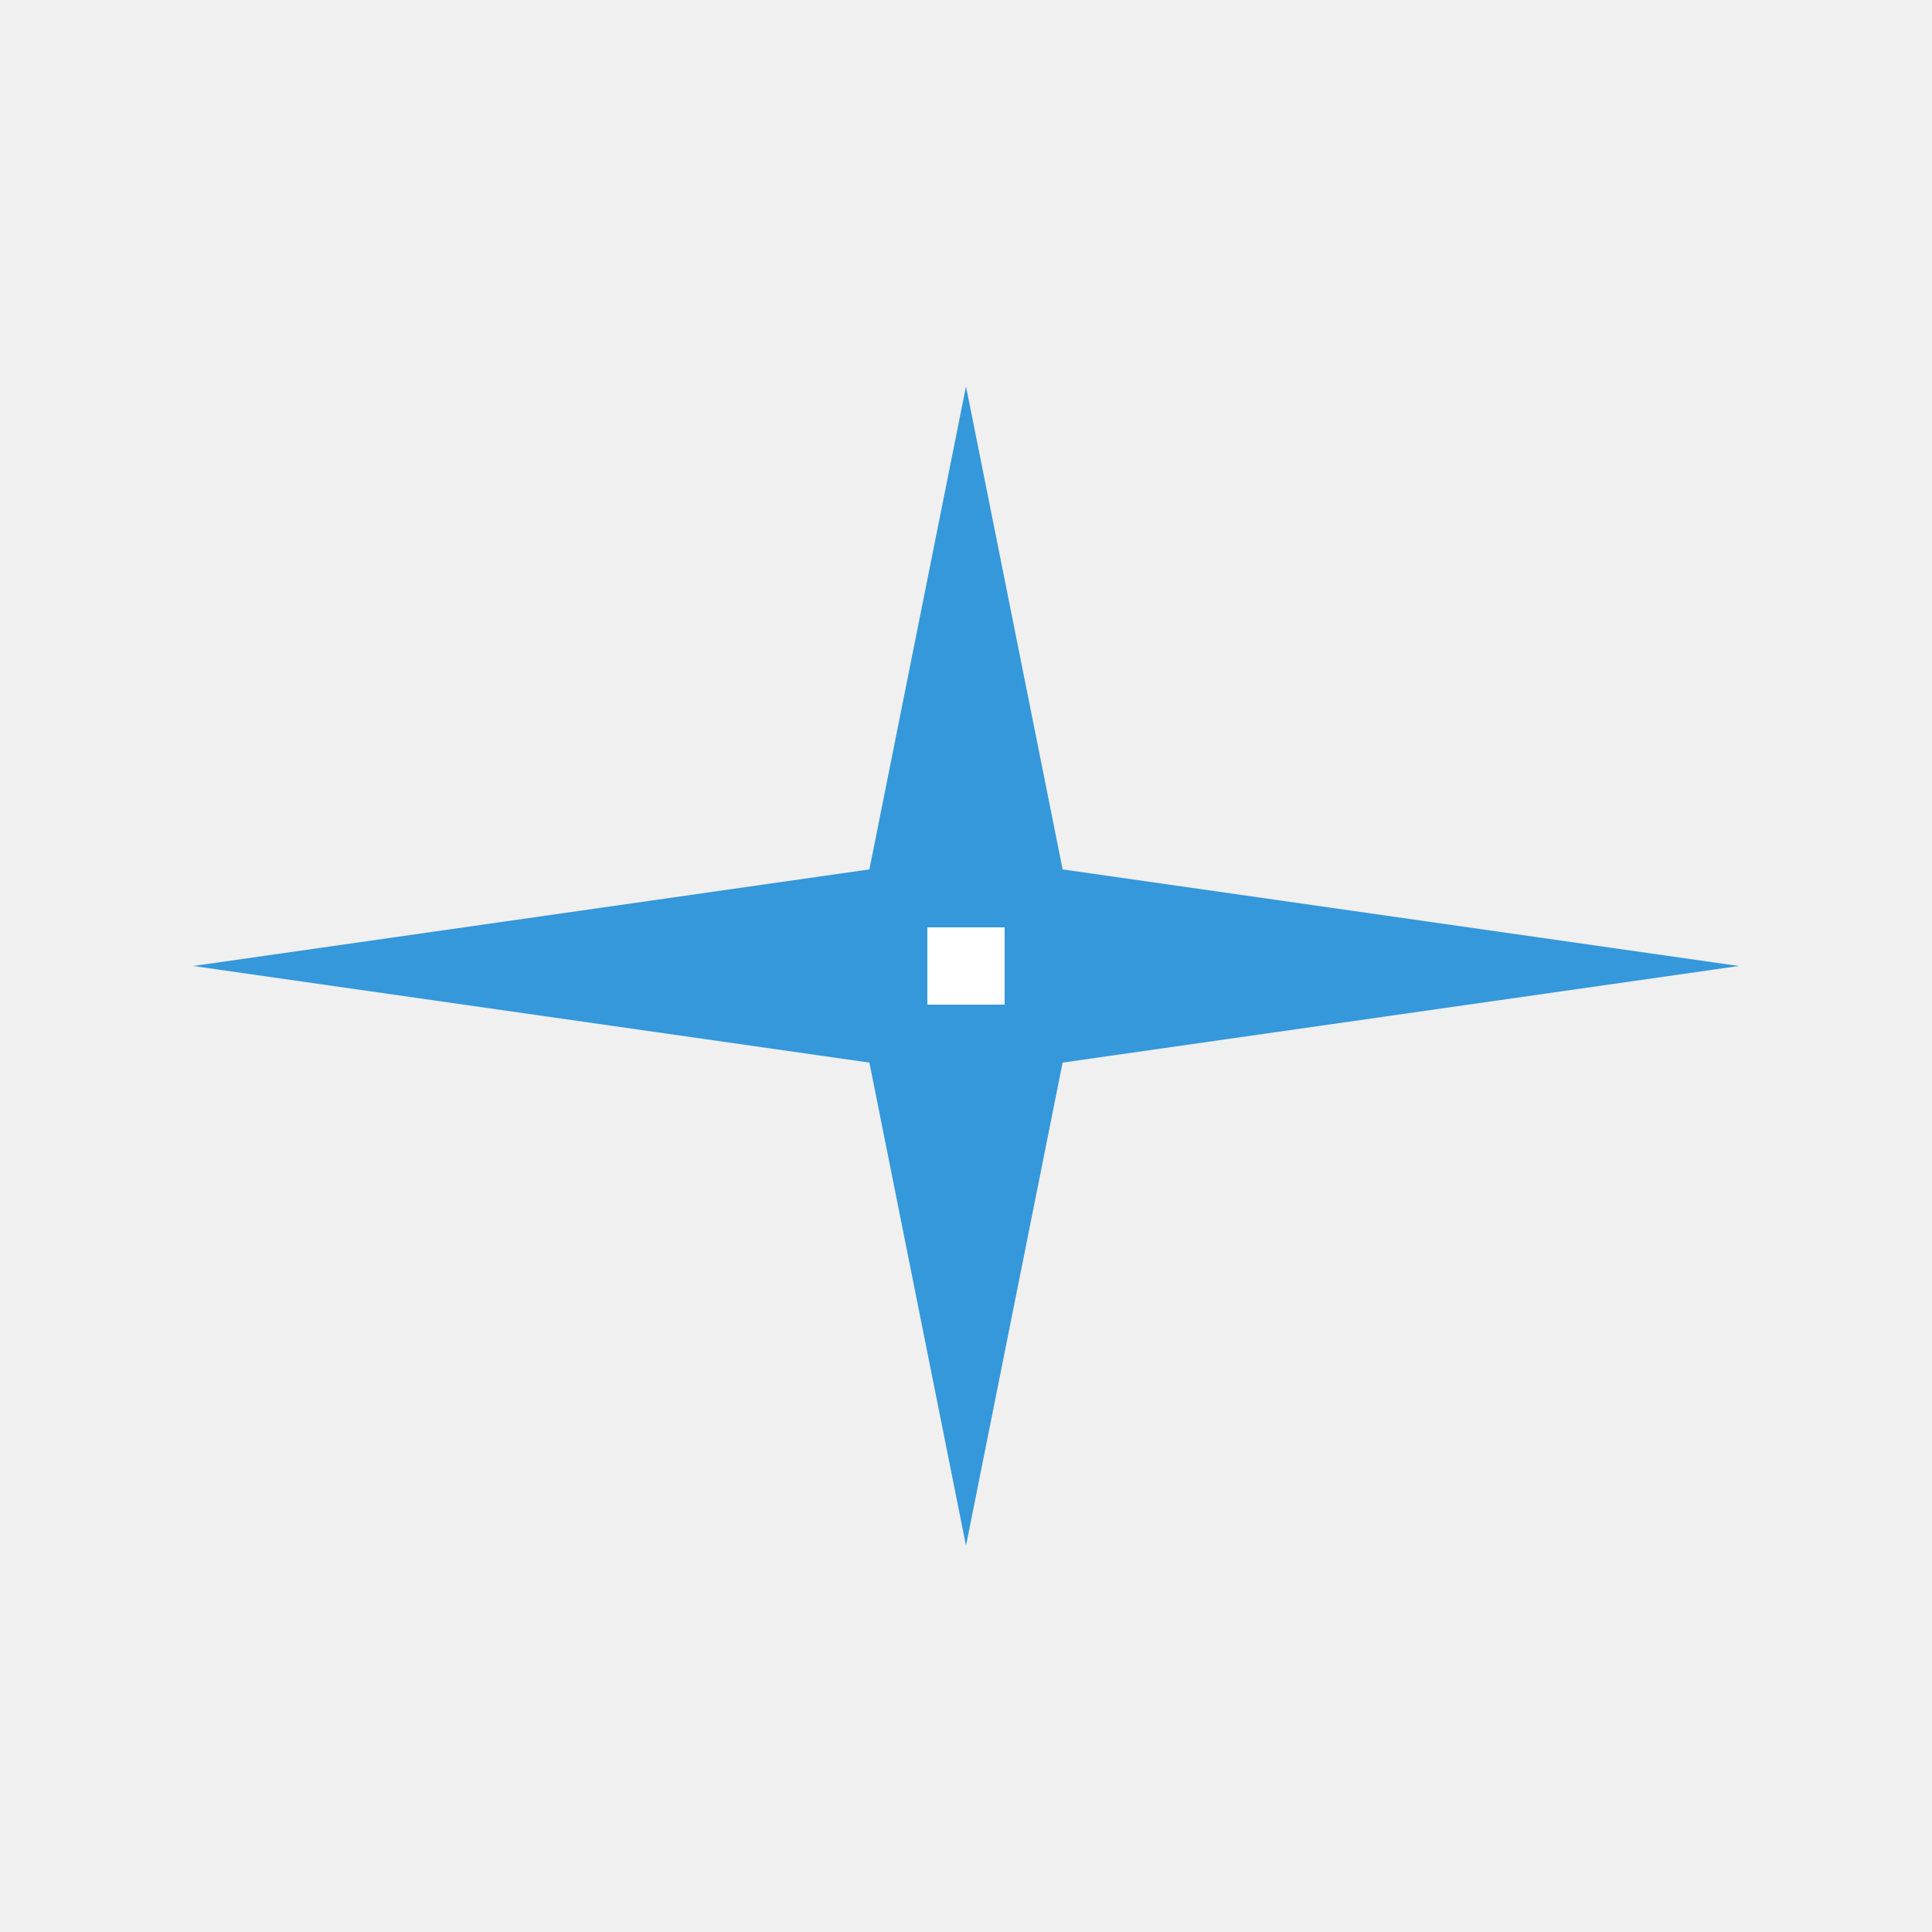
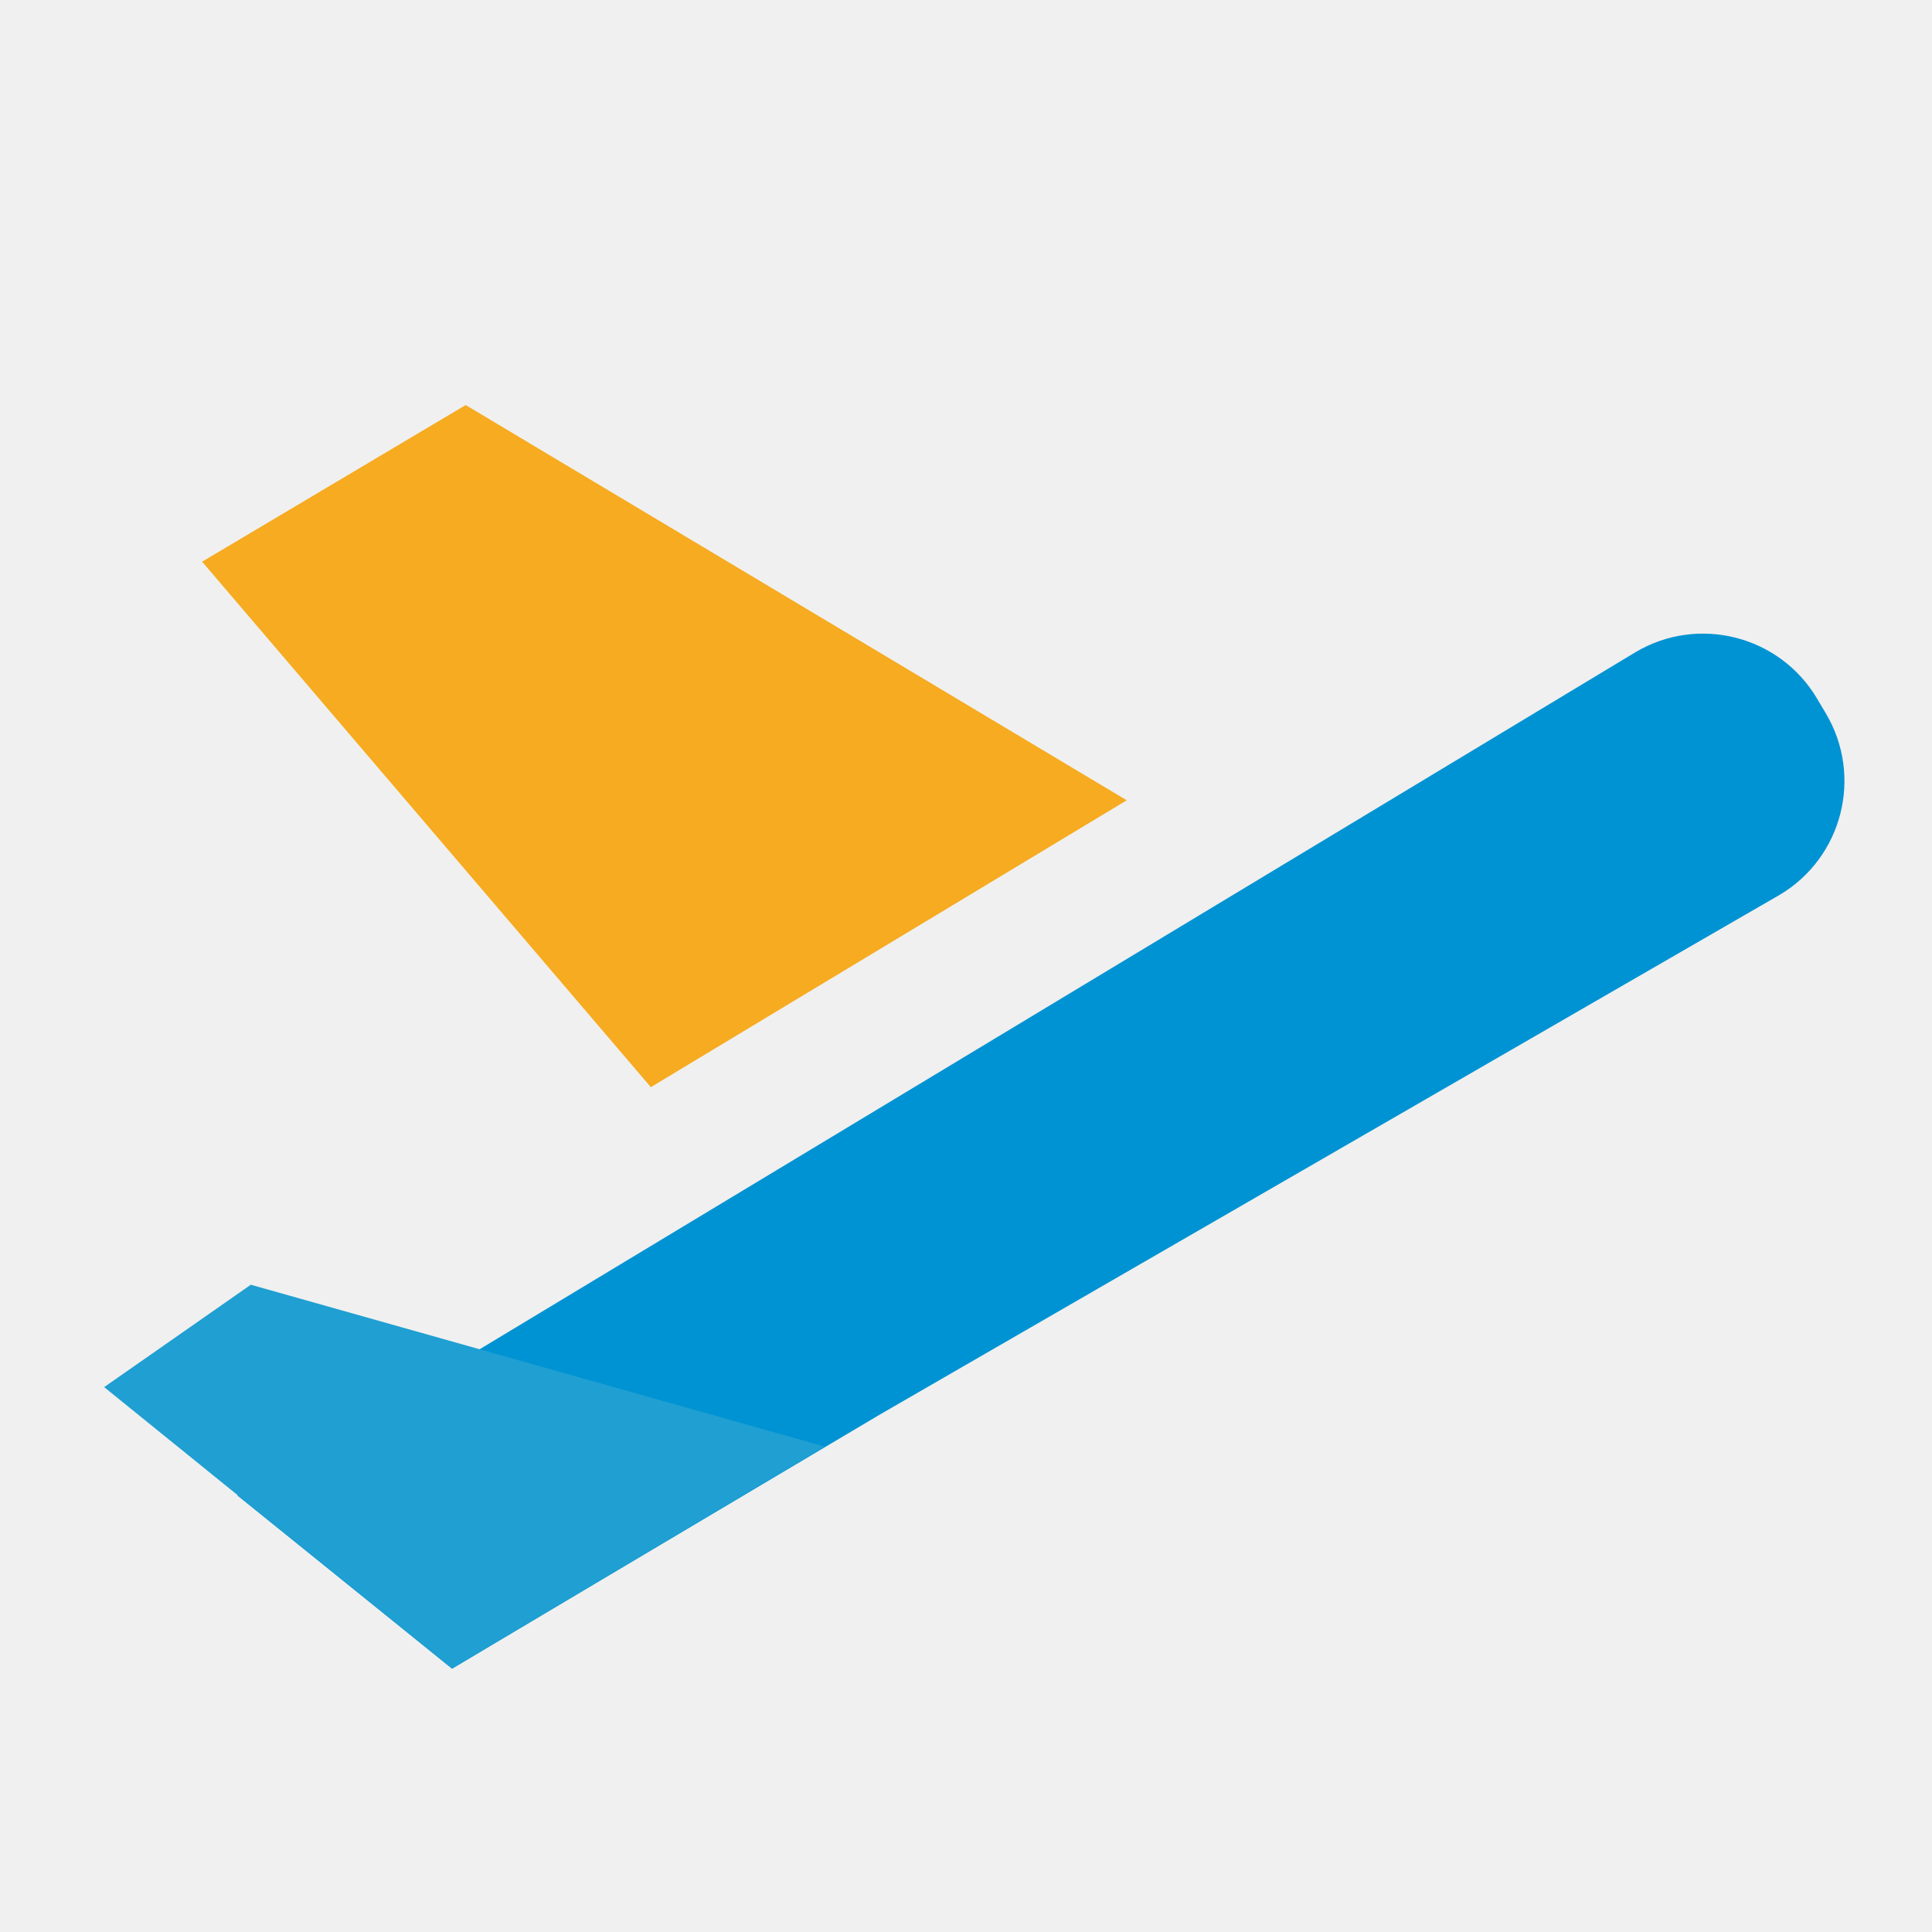
- <svg xmlns="http://www.w3.org/2000/svg" width="100" height="100" viewBox="0 0 100 100" fill="none">
-   <path d="M10 50L45 45L50 20L55 45L90 50L55 55L50 80L45 55L10 50Z" fill="#3498DB" />
-   <path d="M48 48H52V52H48V48Z" fill="white" />
+ <svg xmlns="http://www.w3.org/2000/svg" width="800px" height="800px" viewBox="0 0 1024 1024" class="icon" version="1.1">
+   <path d="M344.96 576.216L107.128 297.704l139.704-83.024 350.36 209.488" fill="#F6AB20" />
+   <path d="M866.832 345.68L125.768 792.592l113.832 91.832 60.328-35.864 166.336-98.776 476.952-275.464c33.344-19.784 44.336-62.888 24.52-96.192l-4.704-7.936c-19.824-33.336-62.912-44.296-96.2-24.512z" fill="#0093D3" />
+   <path d="M437.152 766.72L132.936 680.936 55.208 735.2l184.392 149.232z" fill="#1F9FD2" />
</svg>
